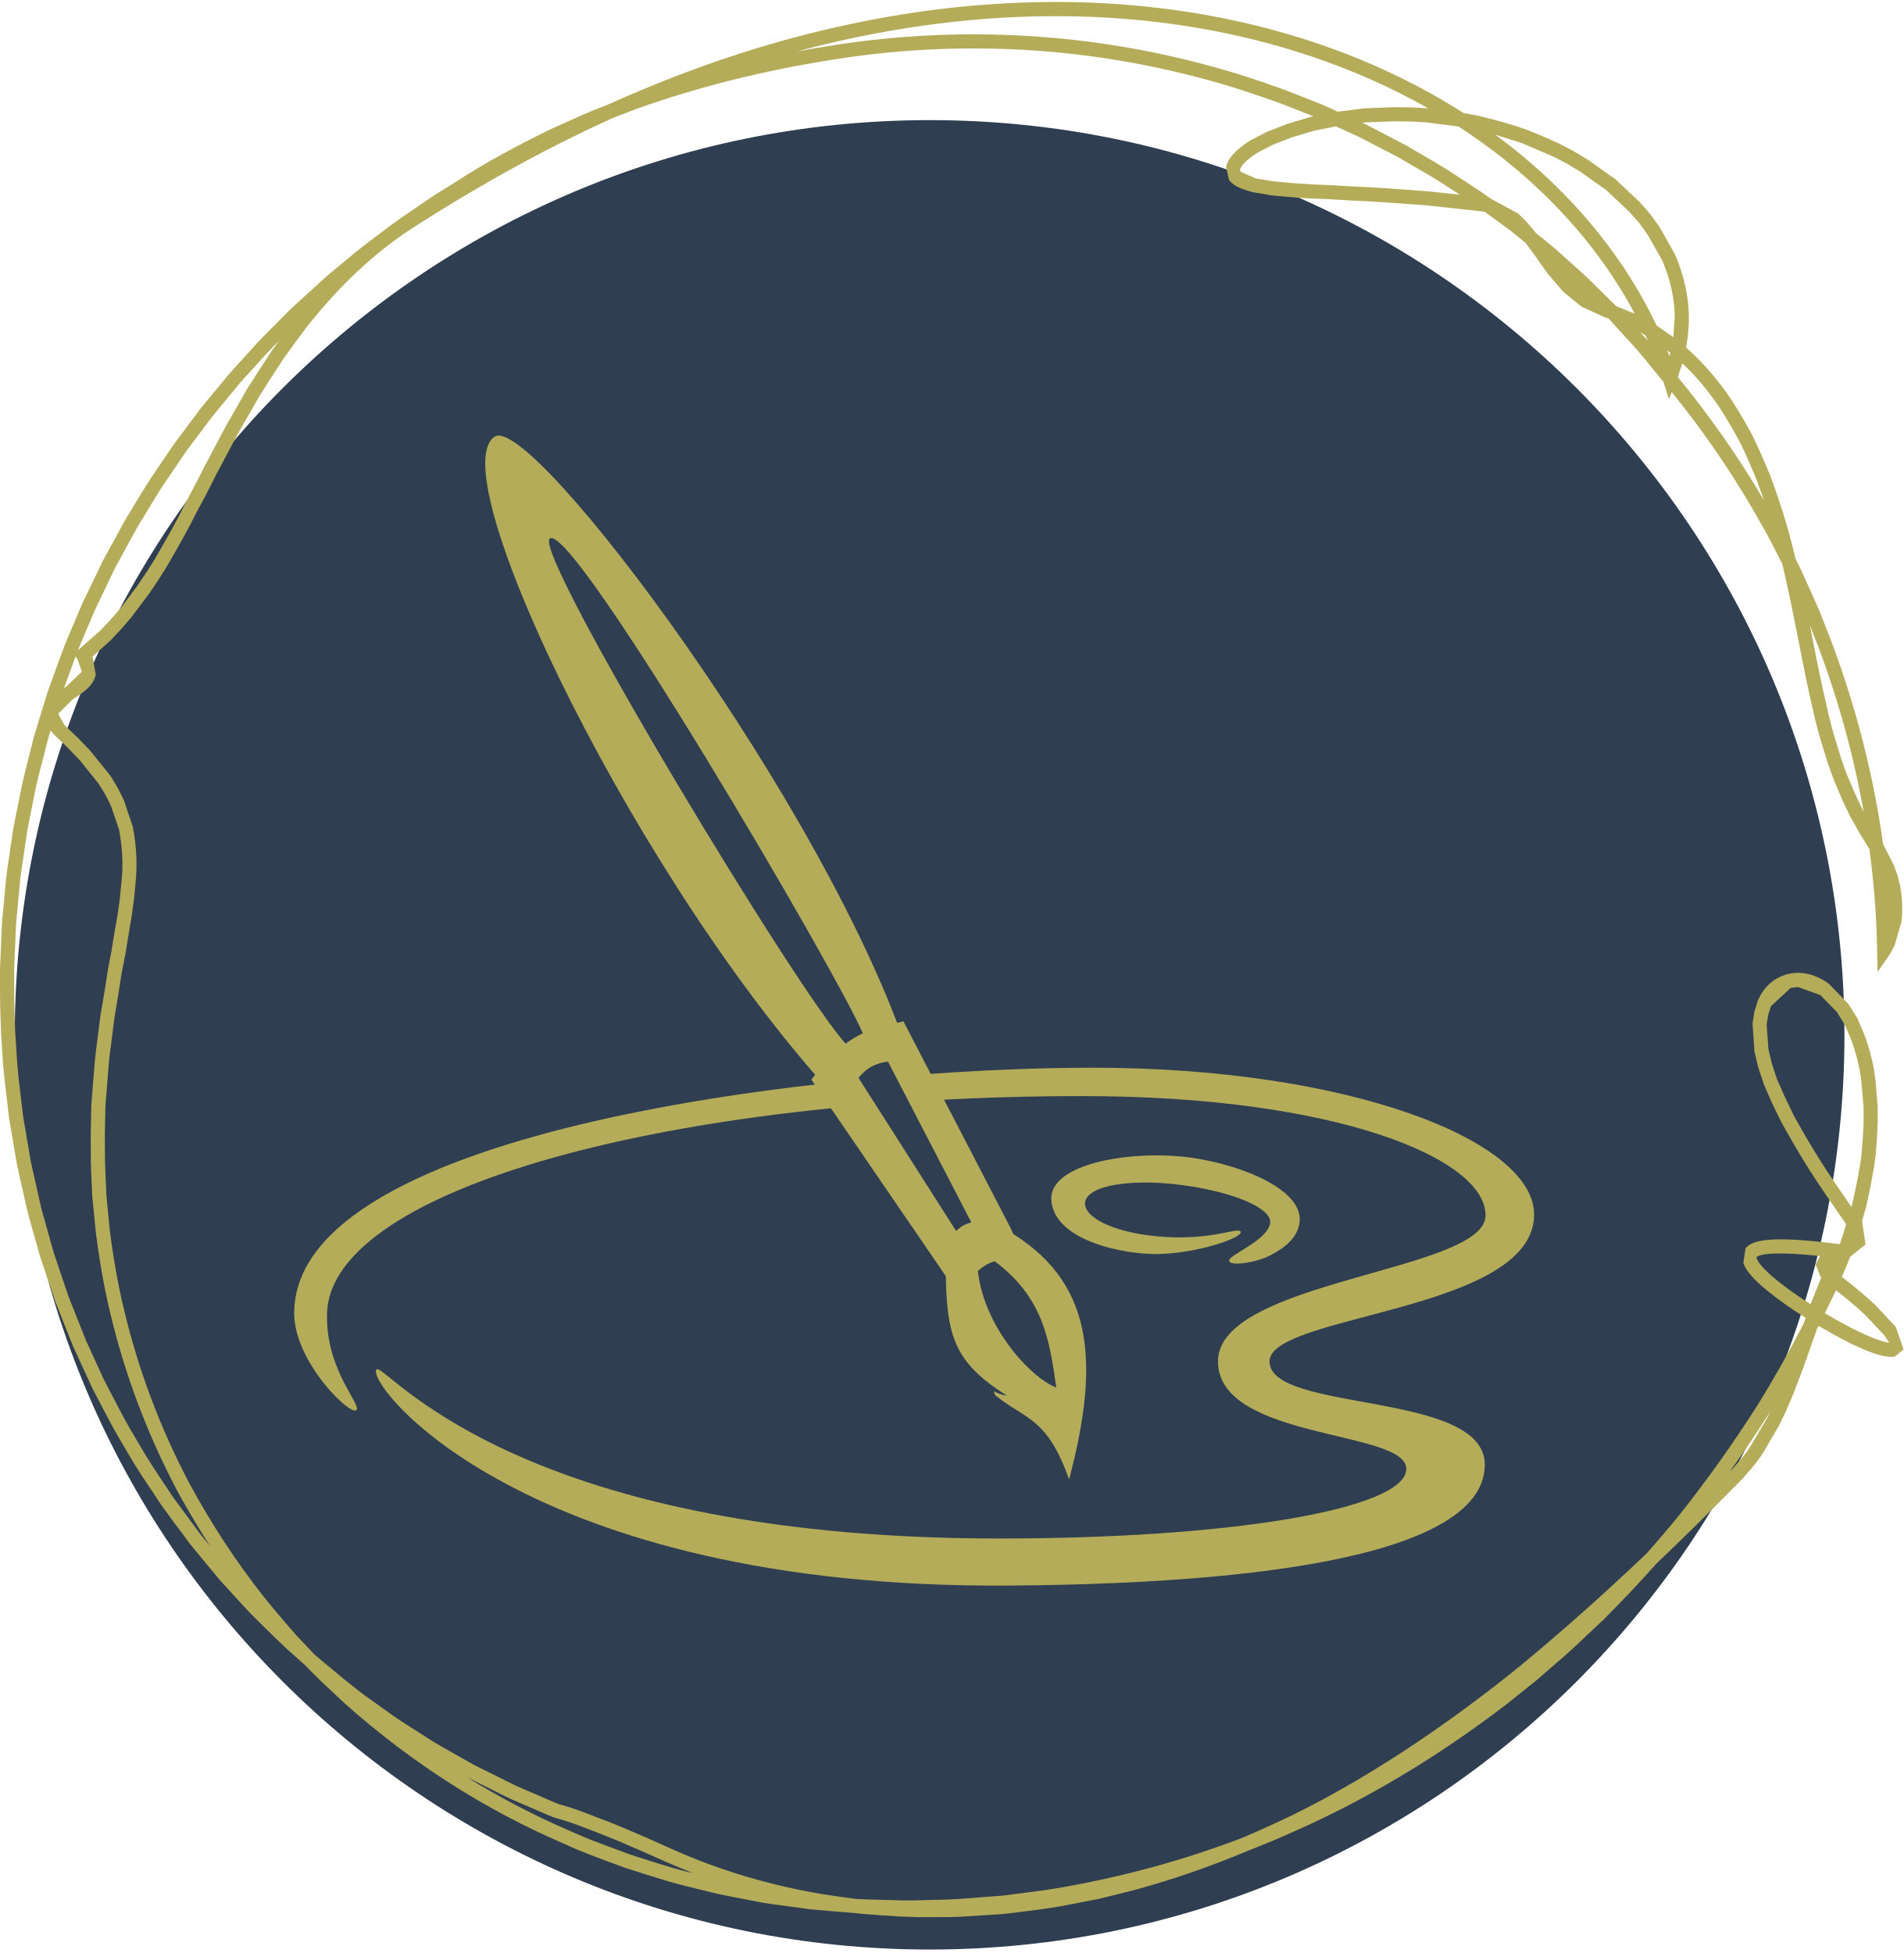
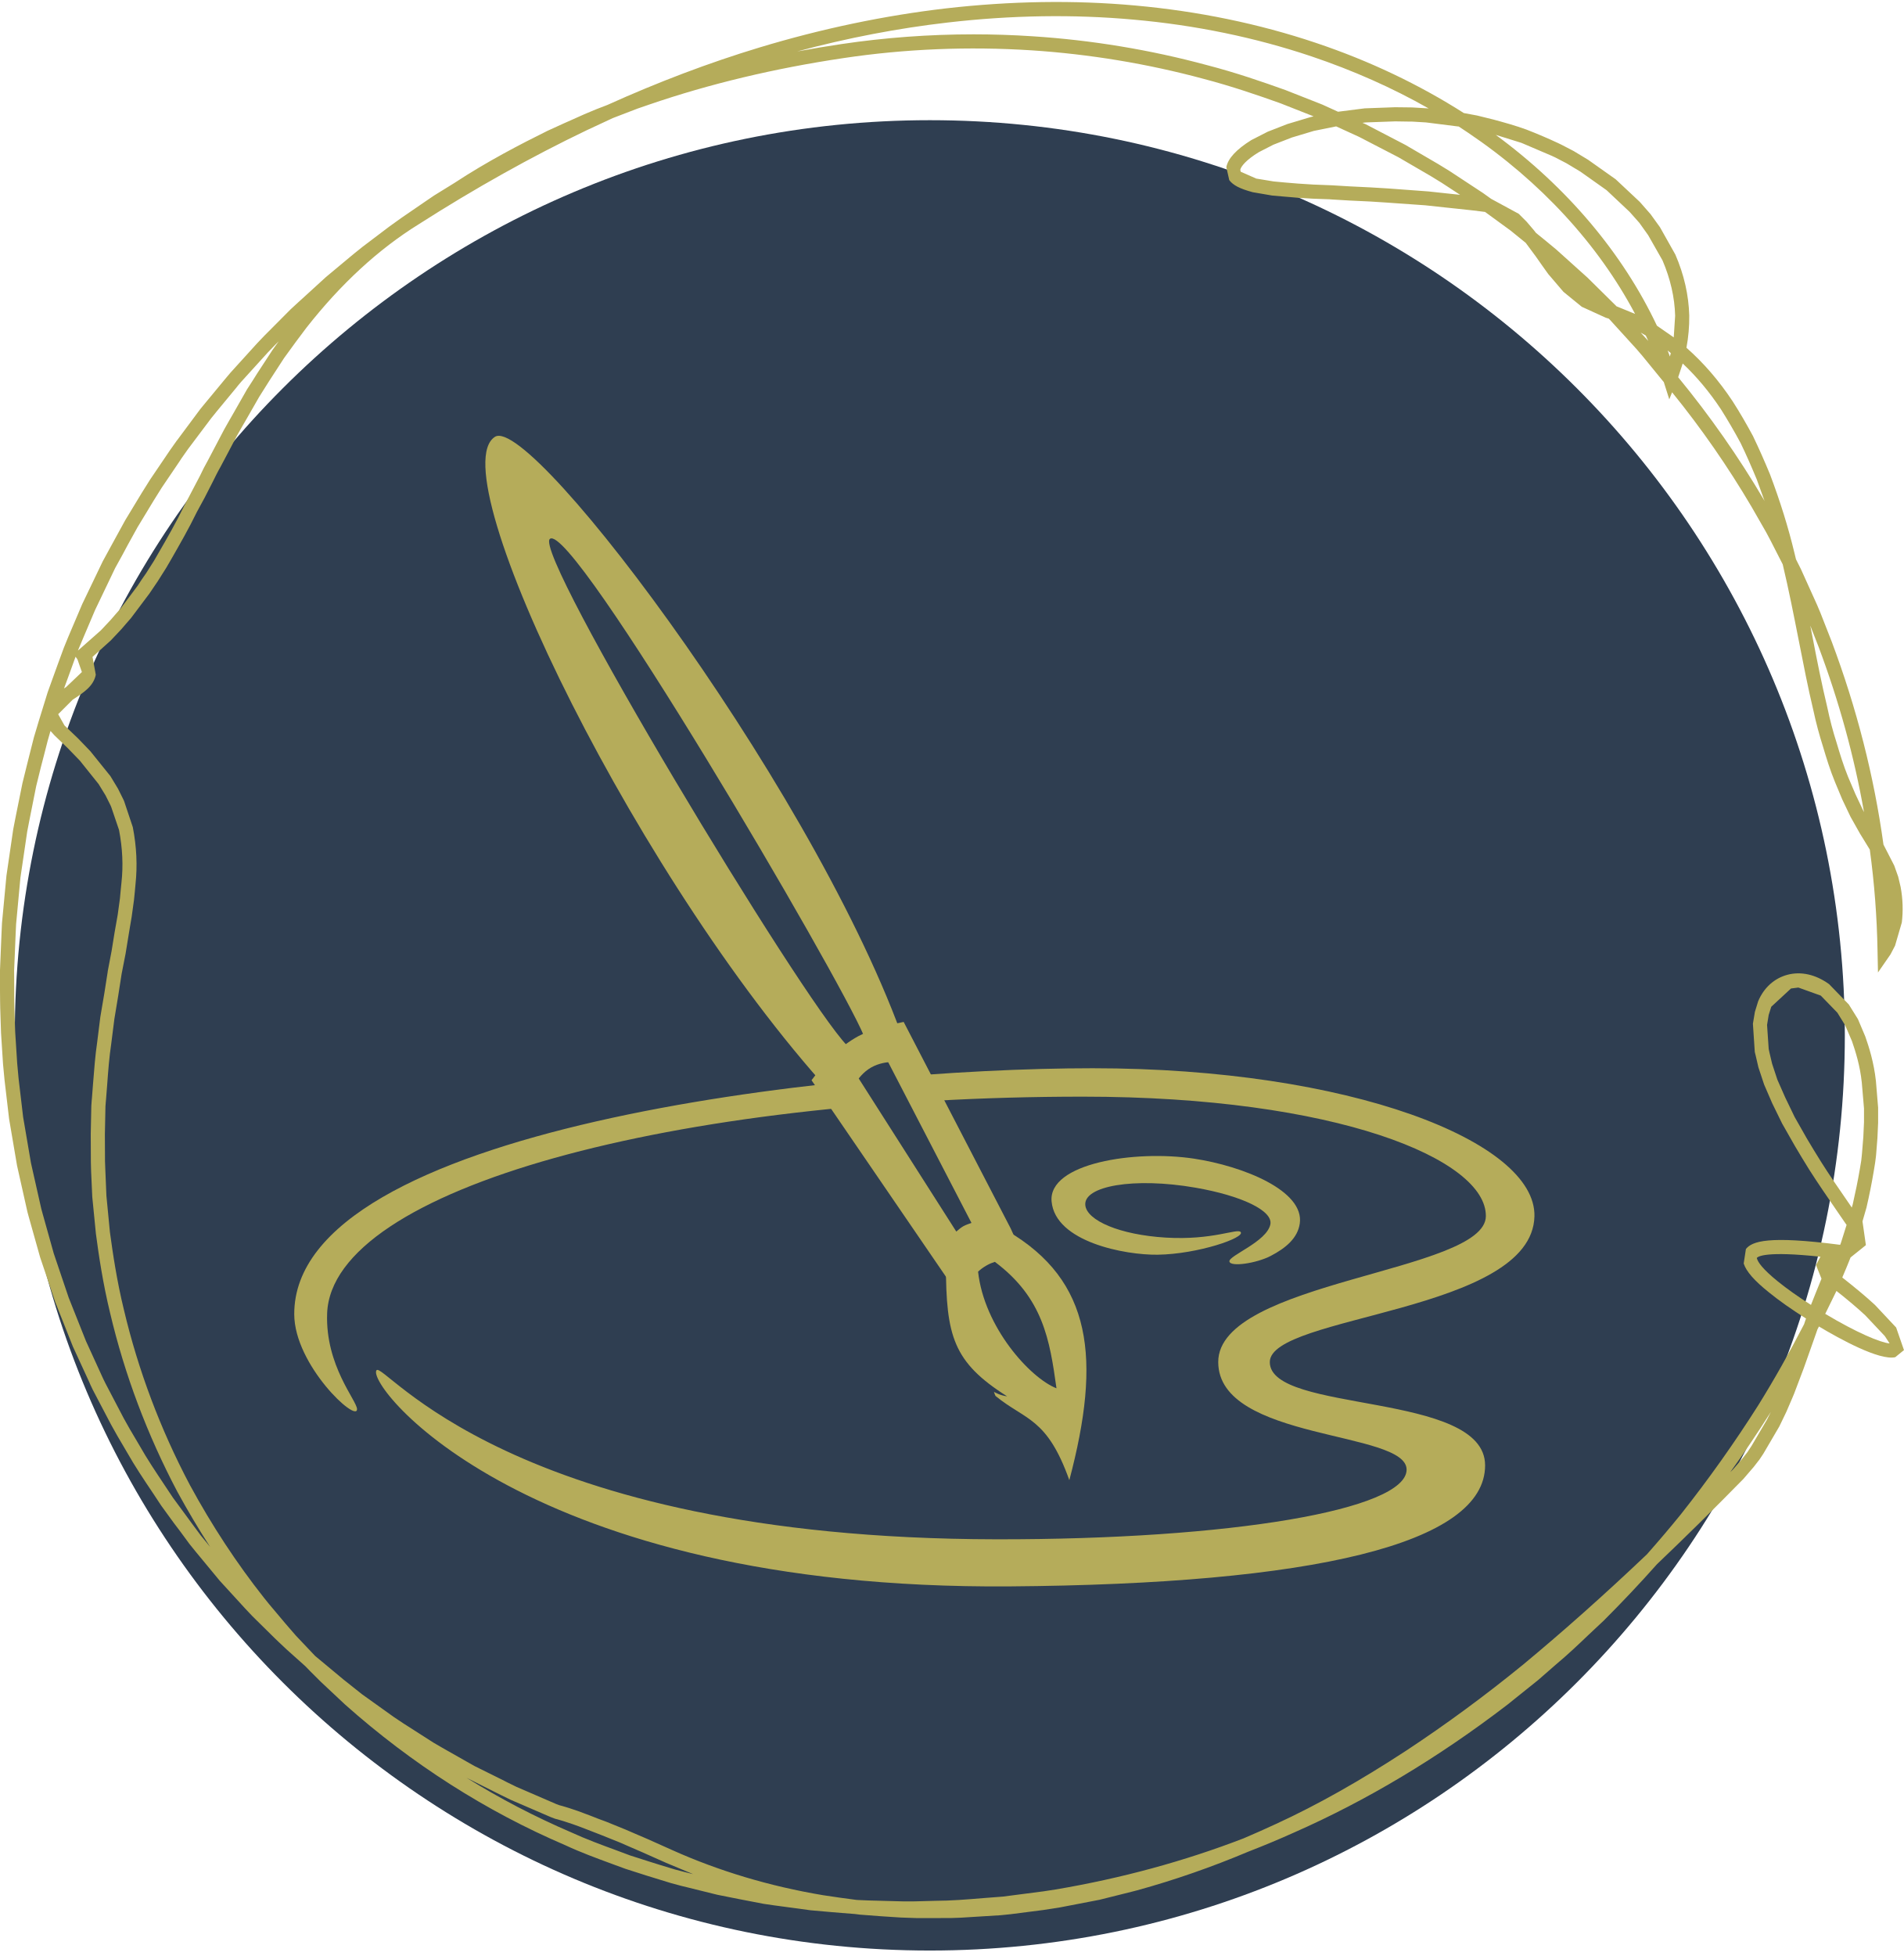
- <svg xmlns="http://www.w3.org/2000/svg" viewBox="0 -0.1 95.508 98" overflow="visible">
+ <svg xmlns="http://www.w3.org/2000/svg" viewBox="0 -0.1 95.508 98.1" overflow="visible">
  <path fill="#2F3E51" d="M92.542,51.827c0,25.351-20.549,45.899-45.897,45.899c-25.348,0-45.903-20.549-45.903-45.899  S21.297,5.928,46.645,5.928C71.993,5.928,92.542,26.477,92.542,51.827L92.542,51.827z" />
  <path fill="#B5AC5A" d="M48.838,1.622c0.984,0,1.969,0.032,2.953,0.097c2.959,0.19,5.906,0.677,8.766,1.45  c1.436,0.372,2.789,0.841,3.926,1.248l1.846,0.727l0.791,0.36l1.336-0.17l1.523-0.056l0.797,0.009L70.87,5.29l0.732,0.044  l0.064,0.006c-1.828-1.04-3.803-1.913-5.889-2.616c-2.807-0.943-5.807-1.564-8.918-1.84c-3.006-0.272-6.141-0.223-9.323,0.146  c-2.496,0.287-5.027,0.773-7.547,1.45c0.732-0.135,1.471-0.258,2.215-0.369C44.391,1.786,46.611,1.622,48.838,1.622L48.838,1.622z   M67.026,6.239l-1.119,0.226l-1.102,0.331l-0.926,0.36l-0.732,0.375c-0.639,0.39-0.896,0.715-0.932,0.885l0.023,0.097l0.779,0.343  l0.873,0.144l0.568,0.053l0.352,0.029l0.316,0.026c0.475,0.038,0.996,0.064,1.605,0.082l0.076,0.003  c0.568,0.035,1.219,0.076,1.939,0.105L69.61,9.35l0.316,0.023l1.74,0.129l0.955,0.103l0.527,0.056l0.094,0.009l-0.92-0.601  l-0.539-0.331l-1.635-0.952l-1.98-1.025L67.026,6.239L67.026,6.239z M81.088,15.262l0.932,0.381  c-1.846-3.483-4.734-6.633-8.379-9.088l-0.469-0.311l-0.047-0.003L71.532,6.04l-0.686-0.041h-0.088l-0.773-0.012L68.52,6.04  L68.344,6.06l0.146,0.062l2.01,1.046l1.641,0.958l0.574,0.352l1.676,1.102l0.41,0.293l1.383,0.75l0.398,0.398l0.357,0.419  l0.111,0.141l0.498,0.404l0.176,0.146l0.34,0.281l1.576,1.418l1.418,1.4L81.088,15.262L81.088,15.262z M83.116,16.235l0.844,0.586  l0.07-1.084c-0.023-0.92-0.24-1.857-0.633-2.777l-0.721-1.266l-0.439-0.615l-0.457-0.516l-0.047-0.05L80.59,9.438l-1.307-0.926  L78.581,8.09l-0.563-0.293l-0.17-0.079l-1.529-0.653L75.03,6.664C78.616,9.297,81.405,12.611,83.116,16.235L83.116,16.235z   M82.301,16.581l0.311,0.34l0.07,0.076l-0.123-0.267L82.301,16.581L82.301,16.581z M83.655,17.48l0.111,0.299l0.047-0.17  L83.655,17.48L83.655,17.48z M84.182,18.819c1.582,1.925,3.029,3.99,4.295,6.138l0.041,0.076l-0.393-1.087  c-0.27-0.65-0.533-1.251-0.809-1.822c-0.316-0.589-0.65-1.16-0.99-1.699c-0.574-0.867-1.219-1.638-1.916-2.294L84.182,18.819  L84.182,18.819z M4.77,30.494L4.16,31.929l-0.105,0.252l-0.146,0.343l0.047-0.035l1.102-0.973l0.492-0.524l0.24-0.278l0.246-0.278  l0.867-1.157l0.205-0.311l0.223-0.322l0.398-0.627l0.24-0.416c0.434-0.75,0.879-1.523,1.277-2.347l0.012-0.018l0.773-1.474  l0.188-0.384l0.135-0.249l0.076-0.141l0.82-1.559l0.275-0.486l0.176-0.305l0.691-1.213l0.252-0.39l0.264-0.419l0.762-1.166  l0.311-0.434l-0.023,0.023l-0.188,0.188l-0.346,0.36l-1.33,1.465l-0.152,0.179l-0.088,0.111l-1.002,1.213l-0.088,0.111l-0.152,0.185  l-1.178,1.567l-0.322,0.457l-0.117,0.179l-0.879,1.298l-0.258,0.413l-0.152,0.243l-0.809,1.336l-0.492,0.891L6.152,27.71  l-0.375,0.68L4.77,30.494L4.77,30.494z M3.791,32.837l-0.193,0.533l-0.182,0.501l-0.205,0.557l0.041-0.029l0.059-0.035l0.797-0.759  l-0.223-0.636L3.791,32.837L3.791,32.837z M90.809,31.276l0.117,0.598c0.234,1.216,0.463,2.361,0.732,3.483  c0.135,0.642,0.287,1.222,0.469,1.784c0.164,0.557,0.346,1.151,0.58,1.726l0.363,0.853l0.387,0.82l0.047,0.091  c-0.492-2.795-1.254-5.563-2.279-8.291L90.809,31.276L90.809,31.276z M90.211,49.429l-0.369,0.047l-0.99,0.916L88.723,50.8  l-0.082,0.504l0.082,1.207l0.041,0.188l0.129,0.547l0.264,0.801l0.393,0.891l0.475,0.984l0.609,1.072l0.352,0.586l0.369,0.598  c0.41,0.652,0.902,1.361,1.418,2.111l0.117,0.174l0.047-0.156c0.135-0.594,0.258-1.186,0.357-1.77l0.07-0.418l0.029-0.27  l0.012-0.129l0.064-0.789l0.035-0.75v-0.686l-0.111-1.301c-0.088-0.846-0.311-1.549-0.492-2.074l-0.34-0.793l-0.393-0.637  l-0.832-0.857L90.211,49.429L90.211,49.429z M88.125,62.993l0.018,0.053c0.047,0.146,0.246,0.482,1.043,1.125  c0.451,0.365,1.02,0.768,1.658,1.174l0.275-0.691l0.141-0.346l0.111-0.277l-0.275-0.686l0.223-0.416  C88.565,62.632,88.178,62.919,88.125,62.993L88.125,62.993z M91.559,65.794c1.576,0.943,2.766,1.441,3.229,1.484l-0.24-0.369  l-0.979-1.039c-0.393-0.367-0.879-0.777-1.447-1.225L91.559,65.794L91.559,65.794z M88.829,70.718l-0.023,0.035  c-0.639,1.008-1.307,2.004-2.01,2.98l0.141-0.141l0.492-0.572l0.229-0.293l0.205-0.311l0.773-1.314L88.829,70.718L88.829,70.718z   M4.313,67.161l0.814,1.781l0.059,0.127l0.105,0.213l0.914,1.746l0.299,0.533l0.48,0.813c0.387,0.688,0.832,1.348,1.26,1.992  l0.434,0.652l0.621,0.844l0.305,0.416l0.469,0.633l0.322,0.393l0.146,0.18c-0.574-0.891-1.125-1.816-1.646-2.771  c-1.512-2.865-2.643-5.875-3.369-8.951c-0.363-1.49-0.574-2.914-0.715-3.986l-0.182-1.844L4.57,58.64l-0.012-0.463l-0.006-1.4  l0.029-1.412L4.6,55.097l0.012-0.125l0.053-0.691c0.059-0.742,0.111-1.445,0.211-2.121l0.158-1.264l0.199-1.174l0.17-1.084V48.62  l0.193-1.014l0.152-0.94l0.07-0.396l0.088-0.501l0.111-0.812l0.035-0.381l0.041-0.41c0.094-0.858,0.053-1.726-0.123-2.643  L5.578,40.37l-0.041-0.094l-0.24-0.48l-0.352-0.574l-0.938-1.172L3.41,37.434l-0.656-0.633l-0.012-0.009l-0.205-0.229l-0.012,0.023  l-0.135,0.472l-0.193,0.756l-0.135,0.516l-0.246,0.996L1.512,40.85l-0.053,0.27l-0.094,0.486l-0.34,2.309l-0.217,2.329l-0.023,0.498  L0.709,48.57l0.006,1.019v0.531l0.006,0.334l0.041,1.203l0.1,1.57l0.07,0.762l0.229,1.939l0.393,2.303l0.516,2.289l0.064,0.234  l0.563,2.012l0.75,2.219L4.313,67.161L4.313,67.161z M23.402,89.062c1.682,1.045,3.439,1.959,5.25,2.736  c0.744,0.342,1.518,0.627,2.268,0.902l0.691,0.258l1.008,0.322l0.486,0.152l0.756,0.23l0.486,0.127l0.264,0.066l0.158,0.039  l-1.348-0.563l-1.225-0.545l-0.645-0.279l-0.445-0.195l-0.949-0.381l-0.809-0.314c-0.92-0.359-1.471-0.494-1.477-0.494l-0.041-0.012  l-0.199-0.076l-2.01-0.867l-0.486-0.238l-0.24-0.119L23.402,89.062L23.402,89.062z M47.197,96.099h-1.184l-0.838-0.029  c-0.668-0.039-1.342-0.088-1.992-0.141h-0.018l-0.281-0.035l-0.668-0.053L41.719,95.8l-1.066-0.094l-1.559-0.211L38.83,95.46  l-0.521-0.076l-0.779-0.15l-0.457-0.088l-1.09-0.217l-1.547-0.383l-0.264-0.064l-0.516-0.139l-0.762-0.234l-0.48-0.148l-1.043-0.334  l-0.697-0.256c-0.762-0.281-1.553-0.57-2.314-0.926c-3.984-1.705-7.705-4.08-11.045-7.051l-1.219-1.143l-0.539-0.537l-0.24-0.248  l-0.516-0.461l-0.428-0.383l-0.398-0.375l-0.188-0.18l-1.131-1.115l-0.369-0.391l-0.182-0.199l-1.084-1.184l-1.008-1.219  l-0.17-0.205L9.51,77.343l-0.475-0.645l-0.311-0.41l-0.633-0.871l-0.434-0.656c-0.439-0.652-0.891-1.326-1.289-2.029l-0.475-0.809  l-0.322-0.574L4.658,69.61l-0.117-0.246l-0.053-0.123l-0.832-1.807L2.777,65.22l-0.762-2.254l-0.568-2.021l-0.07-0.258L0.855,58.36  l-0.398-2.34l-0.229-1.949l-0.076-0.803l-0.1-1.559l-0.041-1.25l-0.006-0.332L0,49.599v-1.049l0.076-1.837L0.1,46.191l0.223-2.37  l0.34-2.326l0.1-0.516l0.053-0.267l0.311-1.538l0.252-1.02l0.129-0.513l0.193-0.762l0.152-0.507l0.076-0.258l0.463-1.497l0.357-0.99  l0.182-0.501l0.27-0.735l0.199-0.489l0.105-0.249l0.621-1.459l1.025-2.136l0.375-0.688l0.258-0.472l0.498-0.908l0.82-1.354  l0.146-0.234l0.281-0.448l0.879-1.298l0.117-0.173l0.346-0.489l0.012-0.012l1.16-1.559l0.17-0.208l1.096-1.324l0.088-0.105  l0.176-0.208l1.324-1.459l0.375-0.393l0.182-0.182l1.119-1.125l0.387-0.357l0.205-0.185l1.184-1.081l1.213-1.011l0.217-0.179  l0.416-0.334l1.324-1.002l0.604-0.434l1.307-0.896l0.117-0.079l0.223-0.152l1.02-0.63c1.646-1.084,3.363-1.969,4.67-2.616  l0.803-0.366l0.41-0.182l0.604-0.27l0.193-0.082L29.9,5.383l0.563-0.217c2.549-1.151,5.109-2.121,7.629-2.883  c3.117-0.943,6.27-1.603,9.363-1.963c3.229-0.369,6.417-0.422,9.469-0.146c3.164,0.284,6.223,0.914,9.082,1.875  c2.672,0.896,5.168,2.083,7.424,3.521l0.662,0.123l0.82,0.202c0.533,0.144,1.102,0.302,1.652,0.501  c0.551,0.214,1.084,0.442,1.594,0.68l0.17,0.082l0.609,0.316l0.727,0.439l1.383,0.979l1.207,1.131l0.047,0.053l0.498,0.568  l0.469,0.65l0.773,1.374c0.439,1.014,0.668,2.036,0.697,3.056c0.006,0.542-0.041,1.081-0.141,1.617  c0.855,0.753,1.635,1.652,2.326,2.698c0.357,0.557,0.697,1.146,1.025,1.755l0.006,0.018c0.281,0.583,0.551,1.195,0.832,1.872  c0.504,1.333,0.92,2.66,1.23,3.955l0.076,0.313l0.246,0.489l0.814,1.802l0.17,0.404l0.563,1.436  c1.254,3.34,2.121,6.747,2.596,10.178l0.539,1.049l0.199,0.56l0.123,0.519c0.111,0.604,0.129,1.201,0.059,1.775l-0.34,1.166  l-0.229,0.437l-0.627,0.906l-0.023-1.102c-0.029-1.688-0.158-3.378-0.387-5.06l-0.357-0.583l-0.129-0.208l-0.48-0.853l-0.416-0.873  l-0.357-0.855c-0.252-0.609-0.439-1.222-0.609-1.793c-0.182-0.574-0.346-1.175-0.486-1.831c-0.27-1.131-0.492-2.282-0.732-3.501  c-0.246-1.248-0.498-2.531-0.803-3.812l-0.299-0.583l-0.311-0.609l-0.082-0.155l-0.141-0.264l-0.732-1.277  c-1.178-2.001-2.514-3.929-3.984-5.739l-0.141,0.354l-0.275-0.867l-0.088-0.105l-0.973-1.192l-0.311-0.363l-1.33-1.462l-0.059-0.059  l-0.152-0.047l-1.201-0.548l-0.92-0.75l-0.762-0.891l-0.322-0.451l-0.316-0.451l-0.047-0.062l-0.445-0.601l-0.762-0.618  l-1.277-0.932l-0.393-0.05l-0.029-0.006l-0.996-0.108l-0.533-0.056l-1.055-0.114l-1.617-0.114l-0.322-0.023l-0.826-0.053  c-0.732-0.029-1.383-0.067-1.963-0.105l-0.064-0.006c-0.604-0.015-1.143-0.041-1.623-0.079l-0.334-0.029L64.418,9.76l-0.604-0.053  l-0.973-0.167c-0.645-0.173-0.984-0.349-1.178-0.606l-0.146-0.65c0.082-0.439,0.51-0.896,1.254-1.359l0.82-0.419l0.984-0.384  l1.154-0.346l0.164-0.041l-1.658-0.653c-1.113-0.398-2.449-0.858-3.861-1.228c-2.818-0.759-5.719-1.239-8.631-1.43  c-3.158-0.202-6.329-0.076-9.434,0.39c-3.451,0.513-6.727,1.295-9.738,2.329L32.35,5.219l-0.375,0.129l-1.236,0.475l-1.301,0.606  c-2.771,1.327-5.613,2.915-8.432,4.717c-2.021,1.251-3.914,2.997-5.631,5.186c-0.352,0.463-0.721,0.964-1.125,1.526l-0.744,1.146  l-0.264,0.419l-0.24,0.381l-0.68,1.187l-0.182,0.313l-0.264,0.466l-0.41,0.782l-0.41,0.773l-0.082,0.146l-0.117,0.223l-0.193,0.387  c-0.27,0.545-0.527,1.031-0.785,1.491c-0.41,0.844-0.861,1.626-1.295,2.385l-0.246,0.422l-0.422,0.668L7.494,29.67l-0.92,1.225  l-0.252,0.29l-0.234,0.272l-0.527,0.56l-0.92,0.829l0.164,0.896c-0.111,0.568-0.615,0.896-1.107,1.216l-0.053,0.035L2.918,35.72  l0.316,0.563l0.68,0.65l0.615,0.639l1.008,1.251l0.381,0.63l0.258,0.519l0.047,0.1l0.439,1.313c0.193,0.996,0.234,1.931,0.135,2.865  l-0.035,0.384L6.721,45.04l-0.117,0.847l-0.088,0.519l-0.059,0.357l-0.158,0.97L6.1,48.749l-0.17,1.092l-0.193,1.166l-0.158,1.248  c-0.1,0.662-0.152,1.352-0.205,2.08L5.32,55.024l-0.012,0.131l-0.018,0.229l-0.029,1.41l0.006,1.348l0.018,0.471l0.053,1.264  l0.176,1.818c0.141,1.043,0.346,2.441,0.703,3.9c0.715,3.02,1.822,5.973,3.305,8.777c1.107,2.041,2.361,3.945,3.715,5.656  l0.258,0.32l0.814,0.967l0.176,0.205l0.369,0.424l0.955,1.008l1.424,1.184l0.926,0.736l1.605,1.148l0.486,0.324l0.164,0.104  l1.336,0.855l0.434,0.252l0.24,0.137l1.371,0.777l1.418,0.703l0.24,0.123l0.457,0.223l1.992,0.861l0.158,0.059  c0.117,0.029,0.668,0.176,1.547,0.521l0.387,0.152l0.416,0.154l0.967,0.393l0.469,0.203l0.621,0.266l1.254,0.561  c2.35,1.055,4.898,1.816,7.564,2.262c0.533,0.082,1.102,0.164,1.67,0.236l0.094,0.006l0.486,0.021l0.275,0.008l1.541,0.041  l0.504-0.002l0.258-0.006l0.768-0.021c0.82-0.002,1.646-0.07,2.444-0.137l0.615-0.047l0.375-0.029l2.021-0.262l0.615-0.094  c3.305-0.559,6.463-1.42,9.428-2.563c0.551-0.234,1.102-0.48,1.646-0.732c2.074-0.955,4.195-2.154,6.504-3.662  c1.998-1.316,3.973-2.77,5.871-4.318c2.021-1.676,4.055-3.484,6.211-5.531c0.586-0.662,1.154-1.33,1.699-2.002  c1.389-1.754,2.701-3.6,3.891-5.48c0.803-1.293,1.57-2.654,2.297-4.061l0.07-0.211l0.029-0.074  c-0.715-0.451-1.354-0.898-1.857-1.309c-0.738-0.59-1.143-1.053-1.271-1.451l0.111-0.729c0.316-0.387,1.113-0.68,4.729-0.209  l0.047-0.129l0.275-0.873l-0.012-0.014l-0.023-0.029l-0.41-0.596c-0.521-0.758-1.014-1.473-1.436-2.139l-0.375-0.611l-0.346-0.58  l-0.633-1.113l-0.498-1.018l-0.404-0.934l-0.287-0.865l-0.135-0.582l-0.047-0.191l-0.094-1.414l0.1-0.598l0.164-0.531  c0.287-0.68,0.809-1.15,1.465-1.326c0.68-0.182,1.418-0.018,2.092,0.469l0.99,1.02l0.457,0.734l0.369,0.871  c0.182,0.516,0.434,1.309,0.533,2.232l0.111,1.338v0.754l-0.035,0.77l-0.064,0.814l-0.012,0.123l-0.041,0.314l-0.07,0.428  c-0.1,0.598-0.223,1.207-0.363,1.813l-0.006,0.018l-0.193,0.668l0.17,1.193l-0.768,0.617l-0.199,0.492l-0.217,0.514  c0.65,0.51,1.201,0.969,1.641,1.377l1.061,1.131l0.393,1.133l-0.439,0.357c-0.803,0.174-2.777-0.914-3.826-1.541l-0.082,0.158  l-0.012,0.041l-0.158,0.451l-0.51,1.441L90,69.792l-0.082,0.197l-0.311,0.723l-0.352,0.73l-0.797,1.361l-0.223,0.334l-0.012,0.01  l-0.246,0.318l-0.527,0.613c-1.512,1.541-2.947,2.955-4.33,4.271c-0.855,0.961-1.746,1.906-2.672,2.83l-0.75,0.703  c-0.521,0.498-1.066,1.014-1.635,1.488l-0.902,0.787l-1.541,1.236c-3.475,2.666-7.084,4.822-10.723,6.422  c-0.738,0.332-1.494,0.648-2.256,0.943c-1.857,0.783-3.738,1.436-5.602,1.949l-0.293,0.076l-1.617,0.404l-0.018,0.002l-1.934,0.373  l-0.838,0.131l-1.629,0.209l-0.521,0.053l-1.981,0.123l-0.516,0.018H47.197L47.197,96.099z" />
  <g>
    <path fill="none" enable-background="new    " d="M45.417,50.557c0,0-4.02-7.096-8.02-14.034   c-4.676-8.113-12.146-19.45-12.74-19.107c-0.593,0.342,5.473,12.488,10.15,20.601c3.998,6.938,8.123,13.974,8.123,13.974   c0.135-0.208,0.496-0.685,1.07-1.015C44.579,50.645,45.17,50.568,45.417,50.557" />
  </g>
  <g>
    <path fill="#B5AC5A" d="M76.972,60.901c0.087-3.749-9.263-7.425-22.163-7.425c-12.975,0-40.073,2.995-40.049,12.337   c0.006,2.56,3.15,5.466,3.15,4.763c0-0.429-1.594-2.177-1.5-4.799c0.225-6.301,17.549-10.876,37.912-10.876   c12.713,0,20.252,3.142,20.213,6c-0.038,2.813-13.436,3.221-13.425,7.313c0.01,3.971,9.475,3.422,9.449,5.4   c-0.024,2.005-8.813,3.505-20.587,3.487c-24.525-0.037-30.734-8.979-31.087-8.476c-0.526,0.751,7.462,11.019,31.762,10.838   c15.188-0.112,23.86-2.127,23.85-6.075c-0.009-3.72-10.8-2.584-10.8-5.175C63.697,65.852,76.86,65.739,76.972,60.901z" />
    <g>
      <g>
        <path fill="#2F3E51" enable-background="new    " d="M43.448,52.577c-0.812,0.439-1.478,1.182-1.478,1.182l5.935,9.311     l0.003-0.002c0-0.042,0.251-0.639,0.819-0.965c0.564-0.325,1.17-0.271,1.246-0.226l0.004-0.002l-5.081-9.803     C44.896,52.072,44.056,52.249,43.448,52.577z" />
        <path fill="#B5AC5A" d="M44.729,51.279c-0.098,0.021-0.975,0.213-1.666,0.585h-0.001c-0.925,0.5-1.666,1.318-1.696,1.354     l-0.657,0.859l7.353,10.747l0.613-1.507c0.028-0.069,0.188-0.36,0.455-0.513c0.275-0.159,0.572-0.158,0.636-0.148l1.554,0.218     l-0.625-1.371l-5.364-10.35L44.729,51.279z M44.48,53.029c0.477,0.919,3.465,6.685,4.252,8.205     c-0.139,0.052-0.28,0.091-0.41,0.166s-0.239,0.173-0.352,0.267c-0.923-1.448-4.402-6.906-4.962-7.784     c0.225-0.197,0.511-0.424,0.823-0.593C44.023,53.187,44.261,53.101,44.48,53.029z" />
      </g>
    </g>
    <g>
      <g>
        <path fill="#B5AC5A" d="M24.828,21.808c-2.839,1.807,7.369,22.781,17.31,33.396c0.598-0.527,0.866-1.111,0.866-1.111     c0.044-0.068,0.283-0.418,0.688-0.651c0.407-0.233,0.83-0.267,0.911-0.271c0,0,0.672-0.004,1.024-0.215     C41.535,40.427,26.685,20.626,24.828,21.808z M42.884,52.037c-0.161,0.093-0.255,0.202-0.385,0.306     c-2.3-2.354-15.793-24.713-14.914-25.416c1.125-0.9,14.513,21.938,15.755,24.931C43.185,51.919,43.044,51.945,42.884,52.037z" />
      </g>
    </g>
    <path fill="#B5AC5A" d="M59.888,58.009c-2.956-0.445-7.314,0.228-7.137,2.149c0.188,2.037,3.697,2.692,5.32,2.67   c2.011-0.028,4.408-0.853,4.163-1.139c-0.169-0.197-1.401,0.423-3.755,0.281c-2.32-0.141-3.948-0.858-4.036-1.617   c-0.112-0.971,2.437-1.423,5.526-0.887c2.319,0.403,3.898,1.158,3.755,1.843c-0.183,0.872-2.094,1.563-2.053,1.856   c0.04,0.293,1.363,0.093,2.067-0.274c0.772-0.401,1.356-0.899,1.462-1.624C65.441,59.622,62.367,58.384,59.888,58.009z" />
    <path fill="#B5AC5A" d="M50.523,61.629c0,0-1.163-0.056-1.851,0.339c-0.693,0.399-1.223,1.361-1.223,1.361   c0.01,3.573,0.357,4.885,3.07,6.601c-0.365-0.042-0.66-0.225-0.66-0.225s0.06,0.19,0.084,0.211   c1.504,1.229,2.573,1.068,3.698,4.219C55.259,68.027,54.782,64.122,50.523,61.629z M52.996,69.528   c-1.336-0.526-3.628-3.072-3.933-5.85c0.093-0.087,0.229-0.198,0.418-0.307c0.168-0.097,0.307-0.146,0.424-0.185   C52.321,64.994,52.658,67.089,52.996,69.528z" />
  </g>
</svg>
